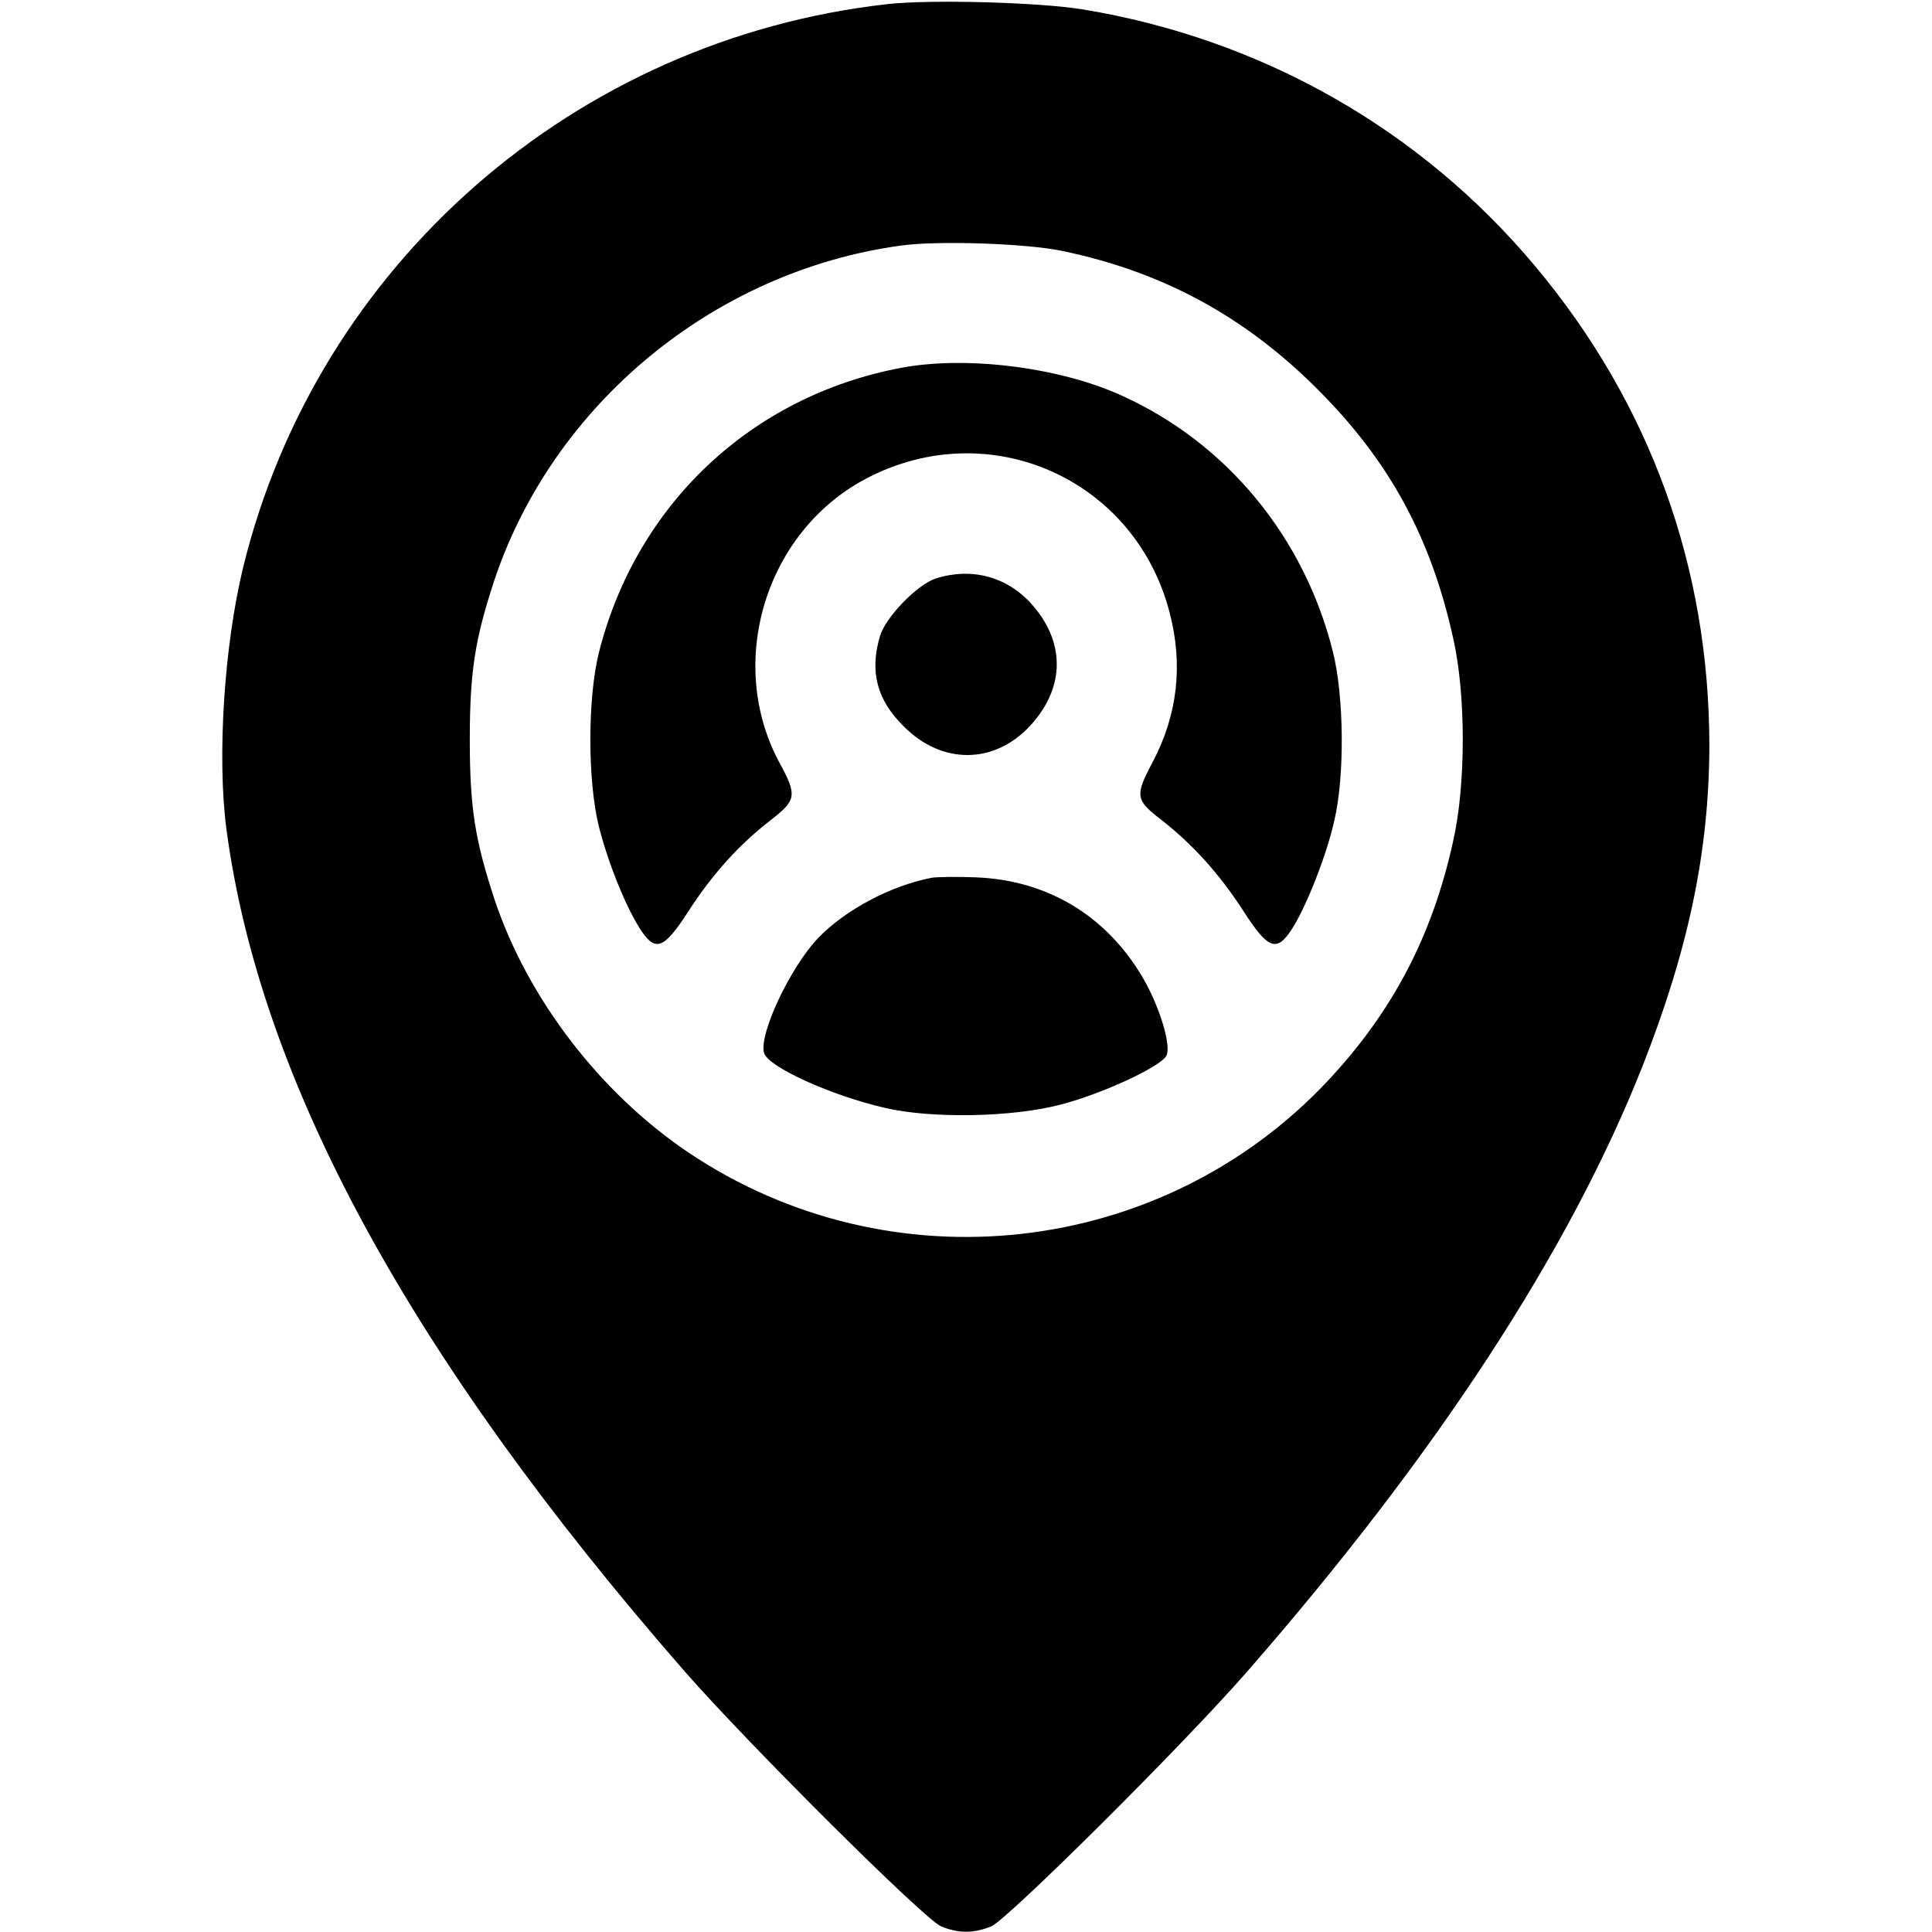
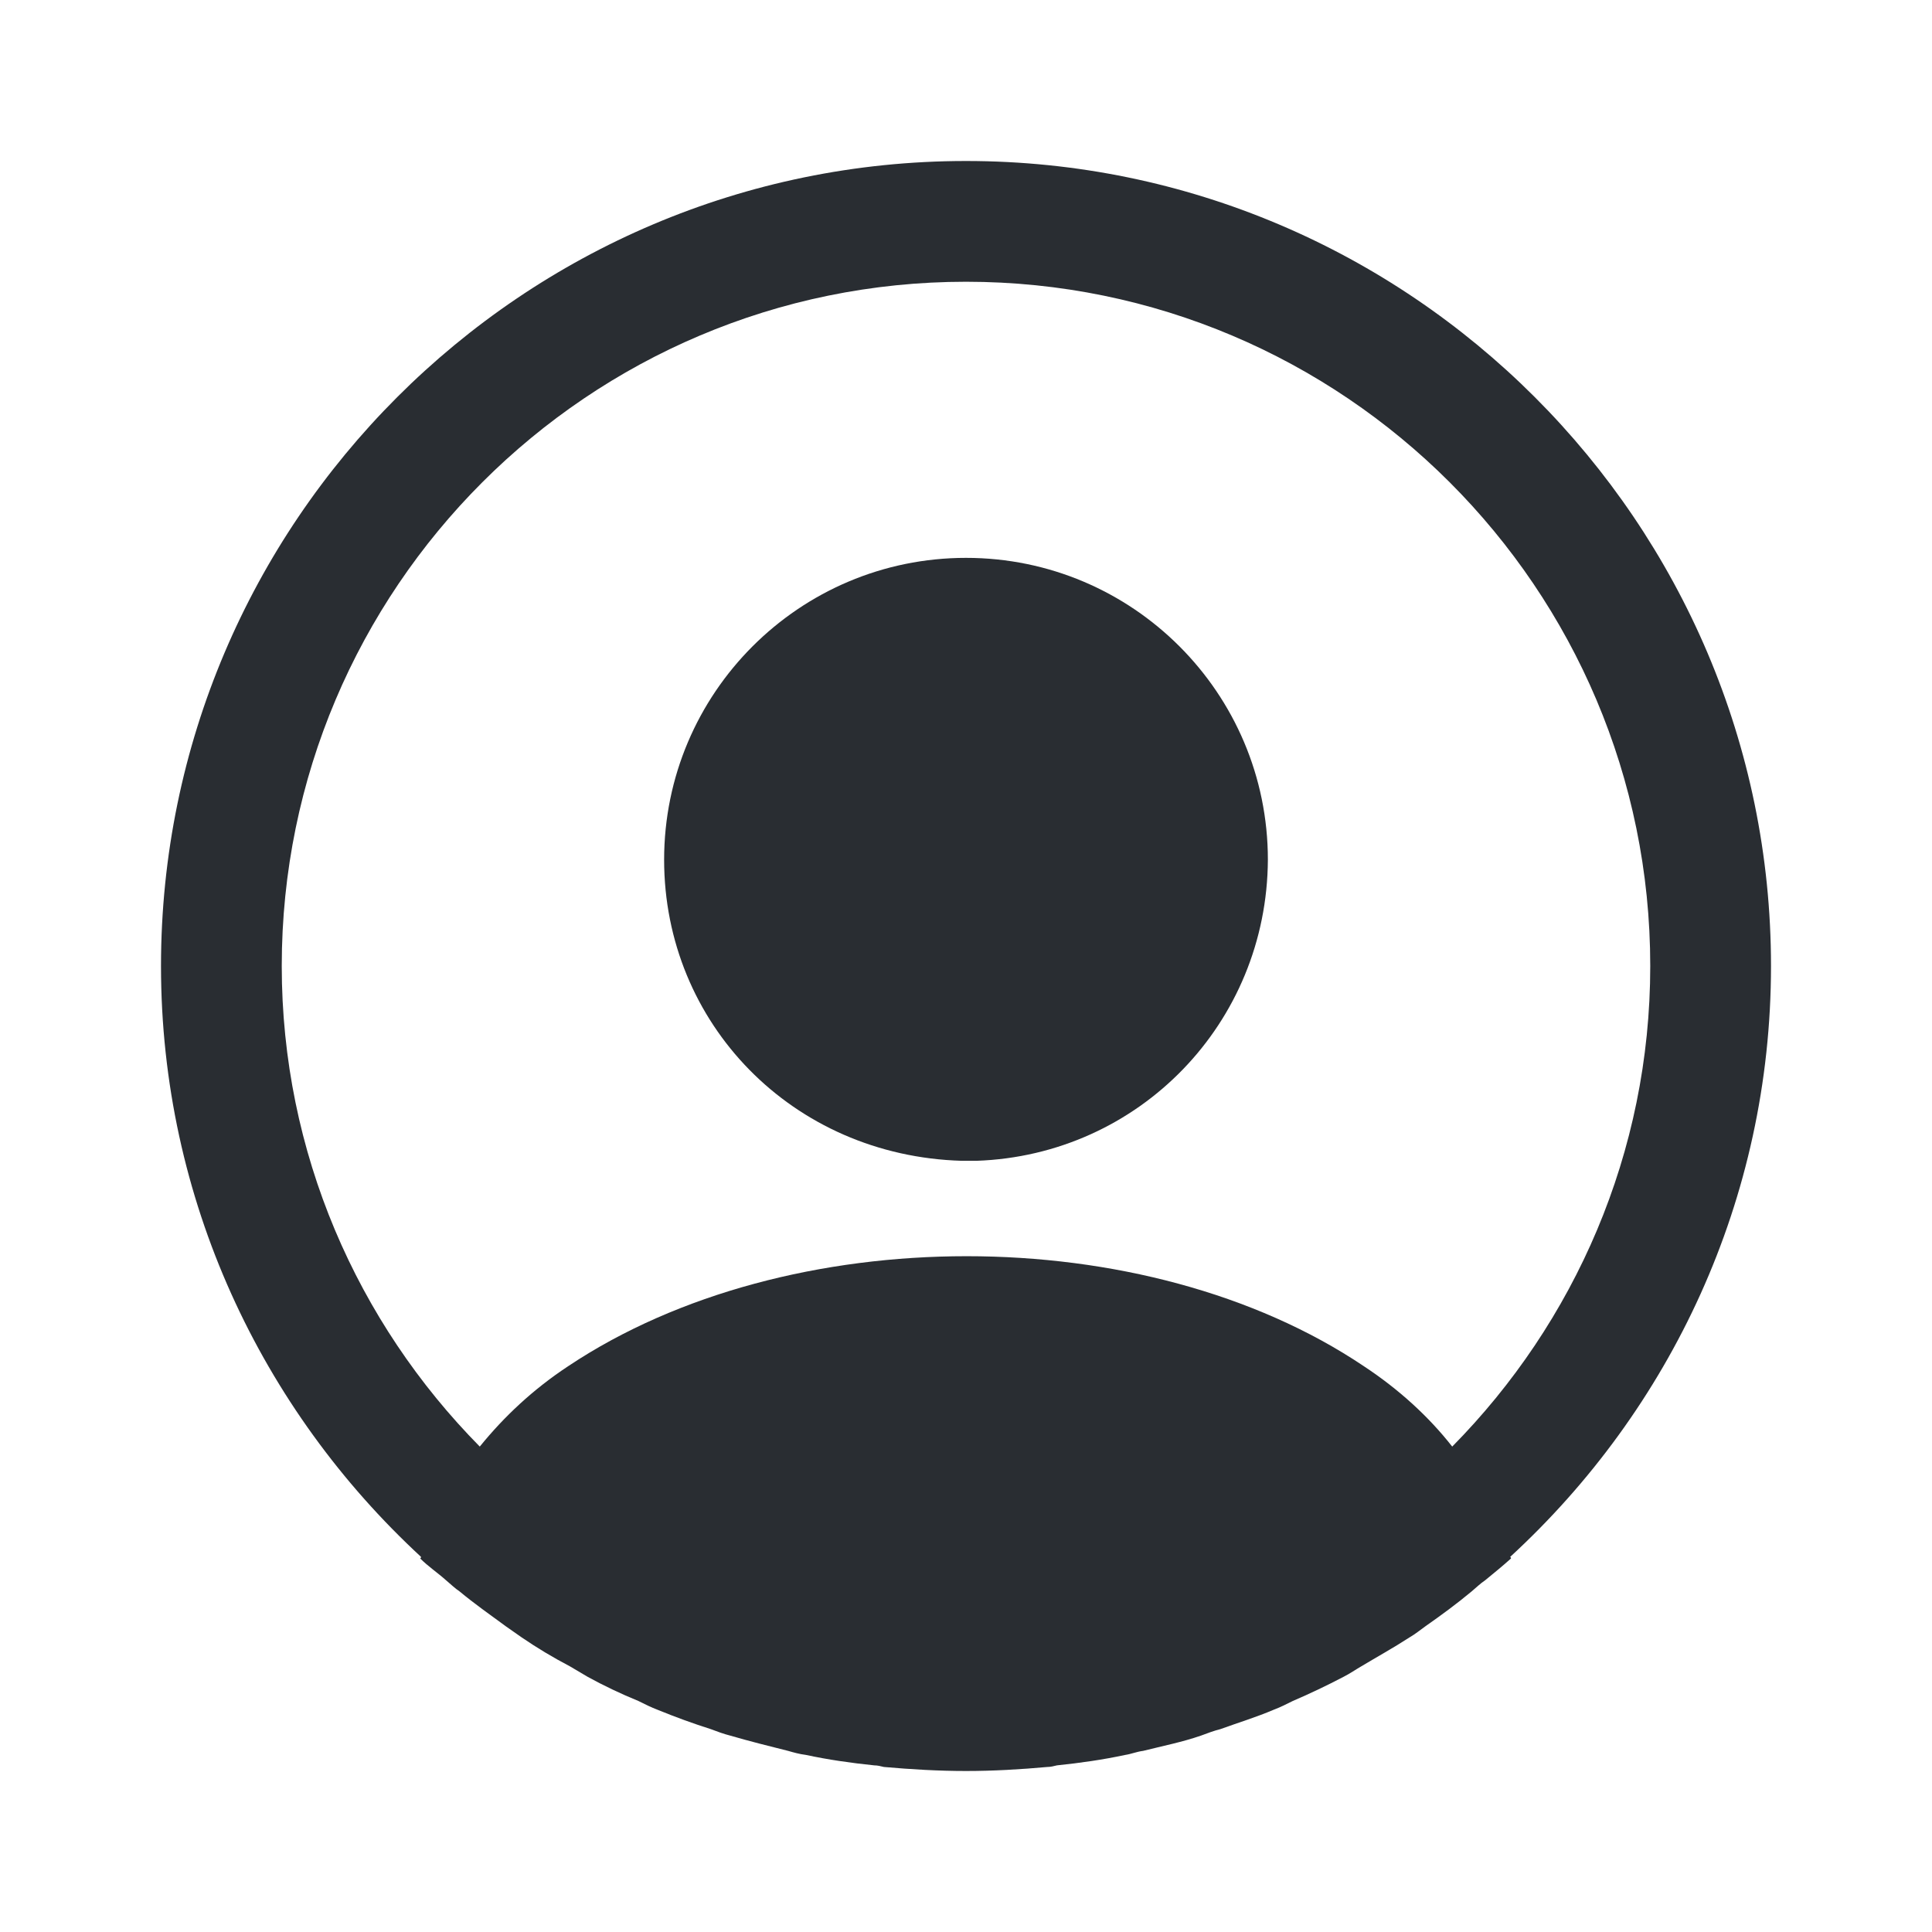
- <svg xmlns="http://www.w3.org/2000/svg" version="1.0" width="512pt" height="512pt" viewBox="0 0 512 512" preserveAspectRatio="xMidYMid meet">
-   <g transform="translate(0,512) scale(0.1,-0.1)" fill="#000000" stroke="none">
-     <path d="M2351 5109 c-828 -93 -1511 -691 -1707 -1494 -50 -207 -69 -501 -44 -692 89 -668 487 -1399 1215 -2233 170 -194 635 -657 679 -675 45 -19 87 -19 133 0 44 19 506 478 678 675 501 574 854 1114 1048 1605 122 310 176 569 177 847 0 475 -157 909 -462 1273 -304 363 -725 602 -1198 680 -116 19 -405 27 -519 14z m464 -654 c265 -55 483 -173 675 -365 192 -191 302 -394 361 -661 34 -149 34 -389 0 -538 -55 -251 -160 -451 -331 -634 -440 -470 -1160 -551 -1696 -191 -234 158 -425 407 -513 669 -52 158 -66 243 -66 425 0 181 14 267 65 422 156 467 582 819 1076 887 97 14 334 6 429 -14z" />
-     <path d="M2387 4145 c-396 -75 -701 -362 -800 -755 -30 -121 -30 -339 0 -460 25 -98 69 -207 107 -268 42 -67 64 -60 131 44 64 99 135 177 218 241 68 53 70 65 22 153 -142 265 -36 612 231 752 326 171 713 -1 804 -357 36 -139 20 -270 -45 -394 -48 -90 -46 -101 23 -154 82 -64 153 -142 217 -241 66 -103 89 -111 130 -46 38 60 91 195 111 285 28 118 26 331 -4 449 -76 303 -281 552 -560 678 -165 75 -412 106 -585 73z" />
-     <path d="M2480 3587 c-49 -16 -133 -102 -148 -153 -28 -94 -8 -169 63 -239 102 -103 243 -101 338 5 90 100 90 220 0 320 -65 72 -158 97 -253 67z" />
-     <path d="M2470 2794 c-110 -21 -231 -86 -302 -160 -75 -79 -158 -257 -143 -305 12 -37 177 -112 320 -145 124 -29 339 -25 467 9 111 29 263 100 279 129 14 27 -19 135 -66 213 -97 161 -252 253 -440 260 -49 2 -101 1 -115 -1z" />
-   </g>
+ <svg xmlns="http://www.w3.org/2000/svg" width="800px" height="800px" viewBox="0 0 24 24" fill="none">
+   <path d="M22 12C22 6.49 17.51 2 12 2C6.49 2 2 6.49 2 12C2 14.9 3.25 17.51 5.23 19.34C5.23 19.35 5.23 19.35 5.22 19.36C5.32 19.46 5.44 19.54 5.54 19.63C5.6 19.68 5.65 19.73 5.71 19.77C5.89 19.92 6.09 20.06 6.28 20.2C6.35 20.25 6.41 20.29 6.48 20.34C6.67 20.47 6.87 20.59 7.08 20.7C7.15 20.74 7.23 20.79 7.3 20.83C7.5 20.94 7.71 21.04 7.93 21.13C8.01 21.17 8.09 21.21 8.17 21.24C8.39 21.33 8.61 21.41 8.83 21.48C8.91 21.51 8.99 21.54 9.07 21.56C9.31 21.63 9.55 21.69 9.79 21.75C9.86 21.77 9.93 21.79 10.01 21.8C10.29 21.86 10.57 21.9 10.86 21.93C10.9 21.93 10.94 21.94 10.98 21.95C11.32 21.98 11.66 22 12 22C12.34 22 12.68 21.98 13.01 21.95C13.05 21.95 13.09 21.94 13.13 21.93C13.42 21.9 13.7 21.86 13.98 21.8C14.05 21.79 14.12 21.76 14.2 21.75C14.44 21.69 14.69 21.64 14.92 21.56C15 21.53 15.08 21.5 15.16 21.48C15.38 21.4 15.61 21.33 15.82 21.24C15.9 21.21 15.98 21.17 16.06 21.13C16.27 21.04 16.48 20.94 16.69 20.83C16.77 20.79 16.84 20.74 16.91 20.7C17.11 20.58 17.31 20.47 17.51 20.34C17.58 20.3 17.64 20.25 17.71 20.2C17.91 20.06 18.1 19.92 18.28 19.77C18.34 19.72 18.39 19.67 18.45 19.63C18.56 19.54 18.67 19.45 18.77 19.36C18.77 19.35 18.77 19.35 18.76 19.34C20.75 17.51 22 14.9 22 12ZM16.94 16.97C14.23 15.15 9.79 15.15 7.06 16.97C6.62 17.26 6.26 17.6 5.96 17.97C4.44 16.43 3.5 14.32 3.5 12C3.5 7.31 7.31 3.5 12 3.5C16.69 3.5 20.5 7.31 20.5 12C20.5 14.32 19.56 16.43 18.04 17.97C17.75 17.6 17.38 17.26 16.94 16.97Z" fill="#292D32" />
+   <path d="M12 6.93C9.93 6.93 8.25 8.61 8.25 10.68C8.25 12.71 9.84 14.36 11.95 14.42C11.98 14.42 12.02 14.42 12.04 14.42C12.06 14.42 12.09 14.42 12.11 14.42C12.12 14.42 12.13 14.42 12.13 14.42C14.15 14.35 15.74 12.71 15.75 10.68C15.75 8.61 14.07 6.93 12 6.93Z" fill="#292D32" />
</svg>
